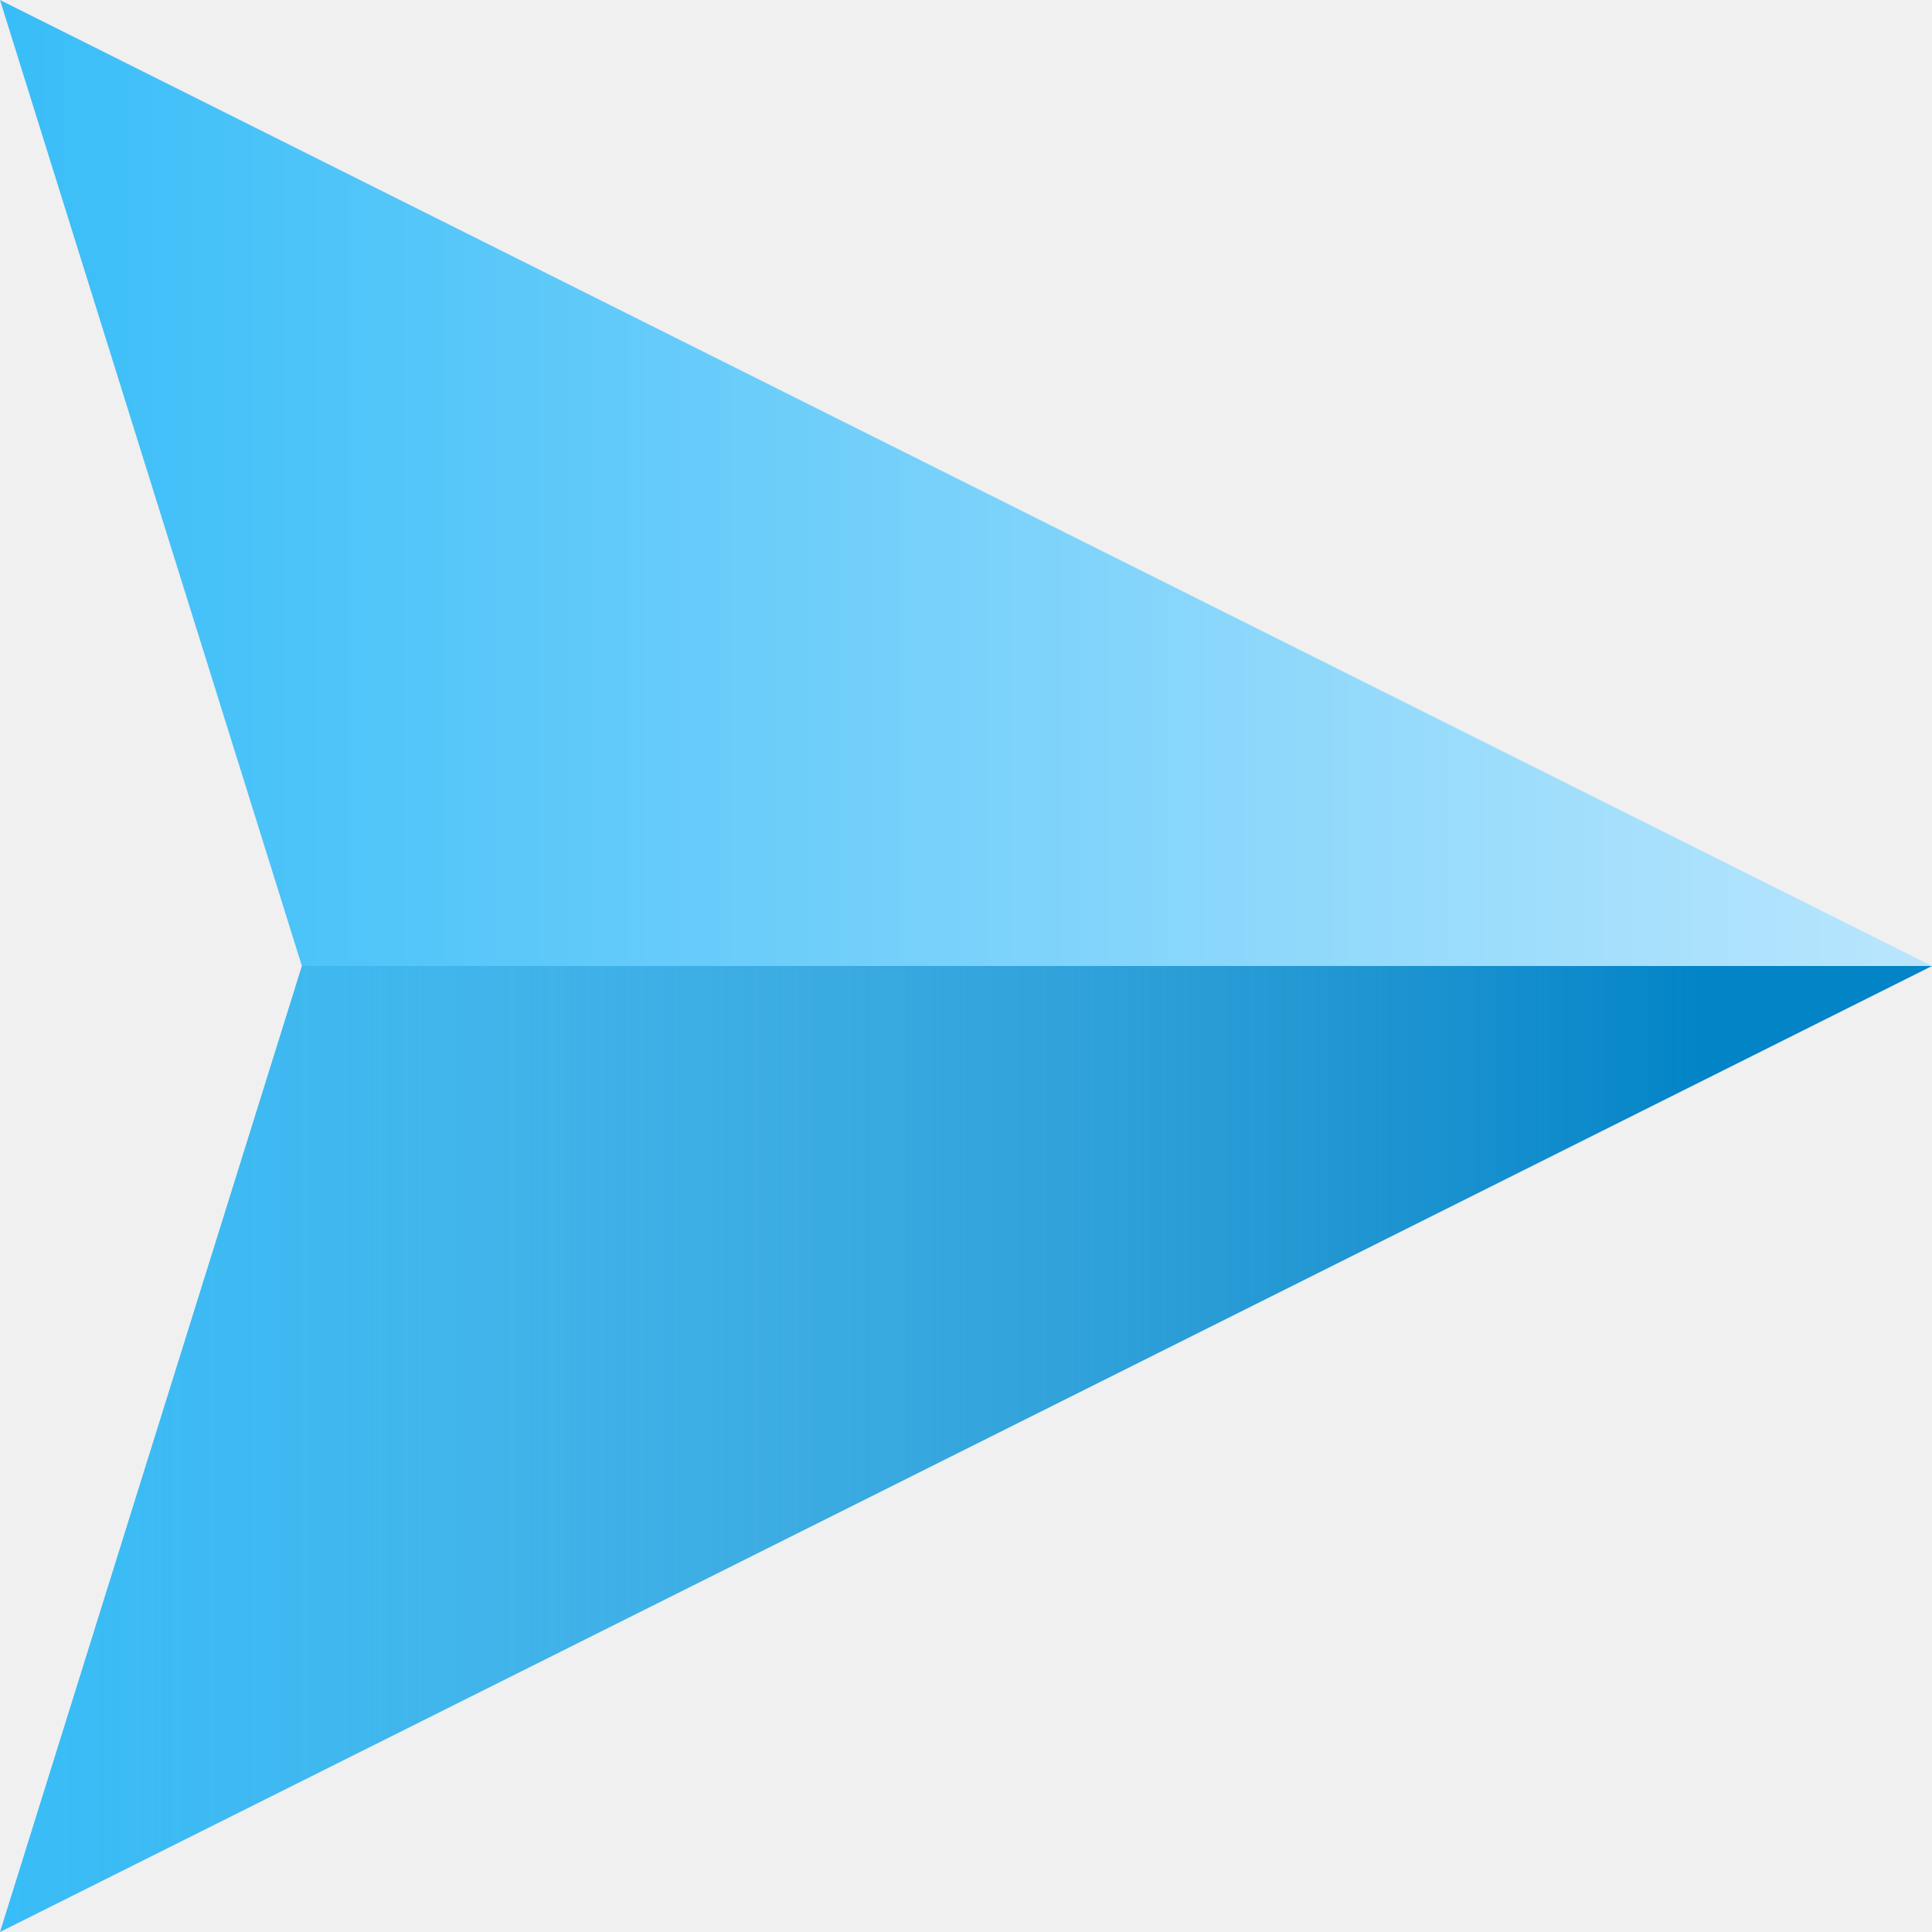
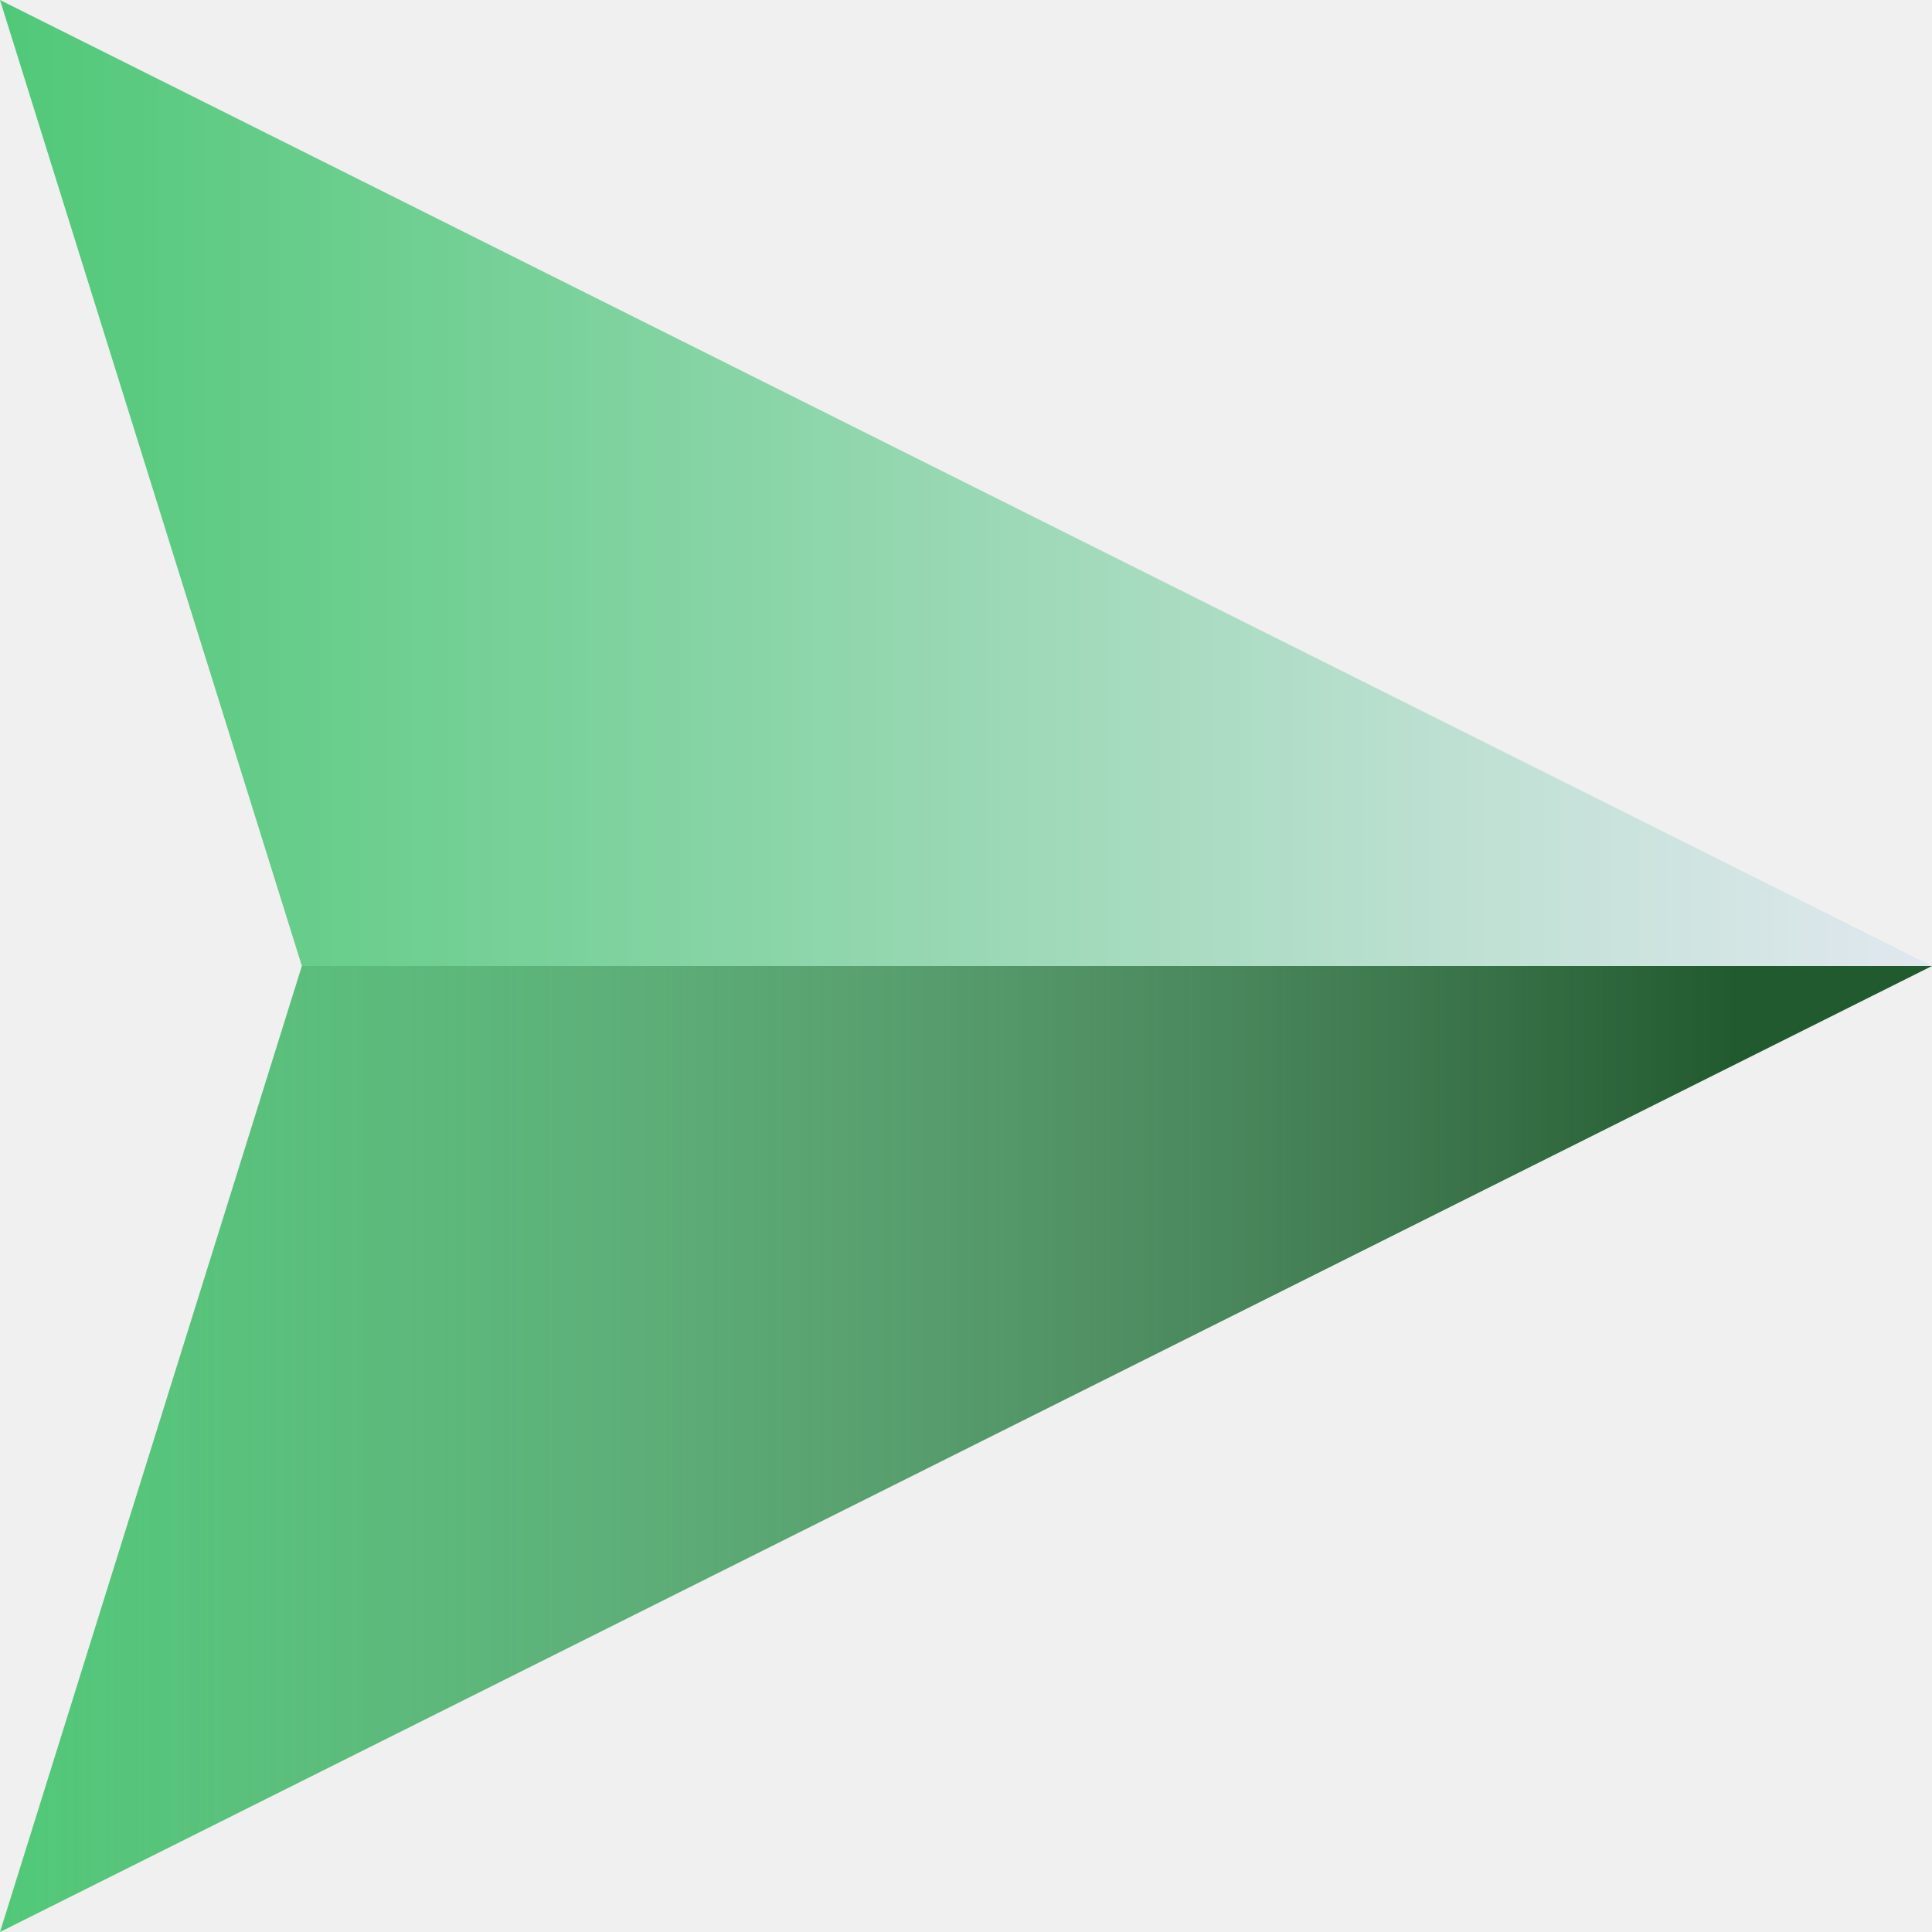
<svg xmlns="http://www.w3.org/2000/svg" xmlns:xlink="http://www.w3.org/1999/xlink" width="32" height="32" viewBox="0 0 32 32">
  <defs>
-     <linearGradient x1="50%" y1="0%" x2="50%" y2="100%" id="icon2-b">
-       <stop stop-color="#BAE6FD" offset="0%" />
-       <stop stop-color="#38BDF8" offset="100%" />
+     <linearGradient x1="50%" y1="0%" x2="50%" y2="100%" id="icon3-b">
+       <stop stop-color="#E2E8F0" offset="0%" />
+       <stop stop-color="#50C878" offset="100%" />
    </linearGradient>
-     <linearGradient x1="50%" y1="25.718%" x2="50%" y2="100%" id="icon2-c">
-       <stop stop-color="#0284C7" offset="0%" />
-       <stop stop-color="#0284C7" stop-opacity="0" offset="100%" />
+     <linearGradient x1="50%" y1="24.537%" x2="50%" y2="99.142%" id="icon3-c">
+       <stop stop-color="#225a2f" offset="0%" />
+       <stop stop-color="#1b7931" stop-opacity="0" offset="100%" />
    </linearGradient>
-     <path id="icon2-a" d="M16 0l16 32-16-5-16 5z" />
+     <path id="icon3-a" d="M16 0l16 32-16-5-16 5z" />
  </defs>
  <g transform="rotate(90 16 16)" fill="none" fill-rule="evenodd">
-     <mask id="icon2-d" fill="#fff">
-       <use xlink:href="#icon2-a" />
+     <mask id="icon3-d" fill="#fff">
+       <use xlink:href="#icon3-a" />
    </mask>
-     <use fill="url(#icon2-b)" xlink:href="#icon2-a" />
-     <path fill="url(#icon2-c)" mask="url(#icon2-d)" d="M16-6h20v38H16z" />
+     <use fill="url(#icon3-b)" xlink:href="#icon3-a" />
+     <path fill="url(#icon3-c)" mask="url(#icon3-d)" d="M16-6h20v38H16z" />
  </g>
</svg>
